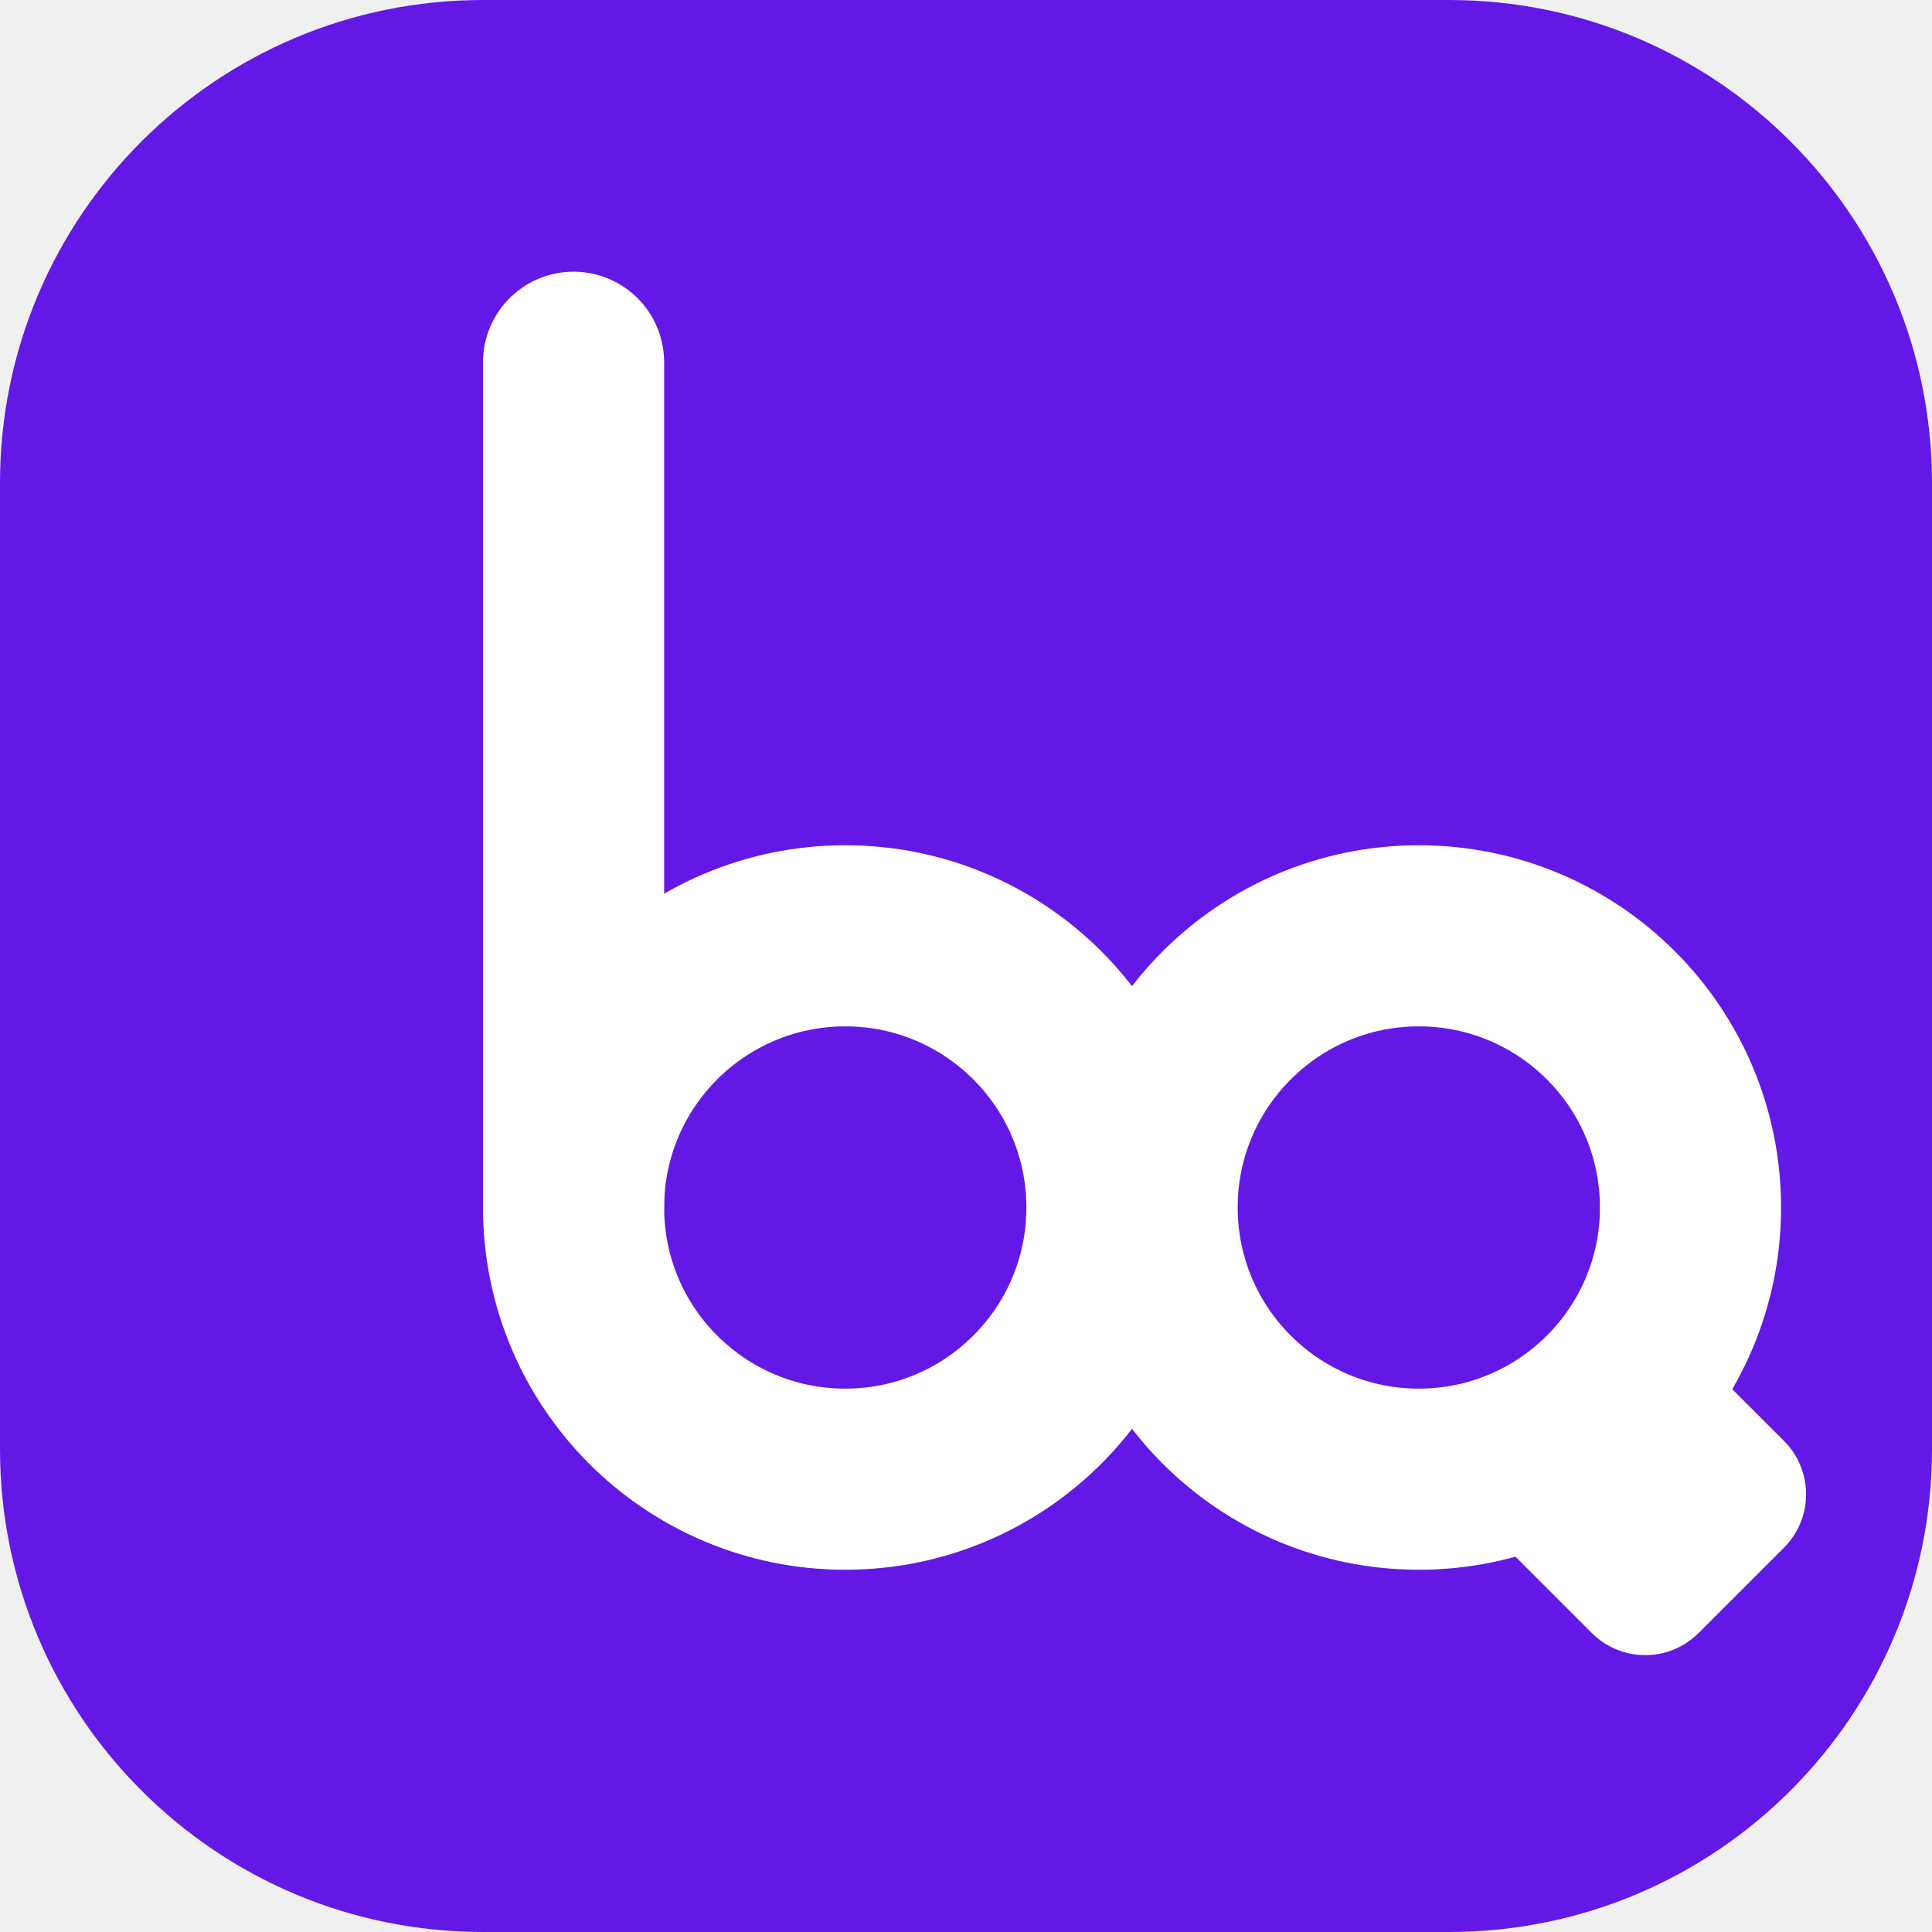
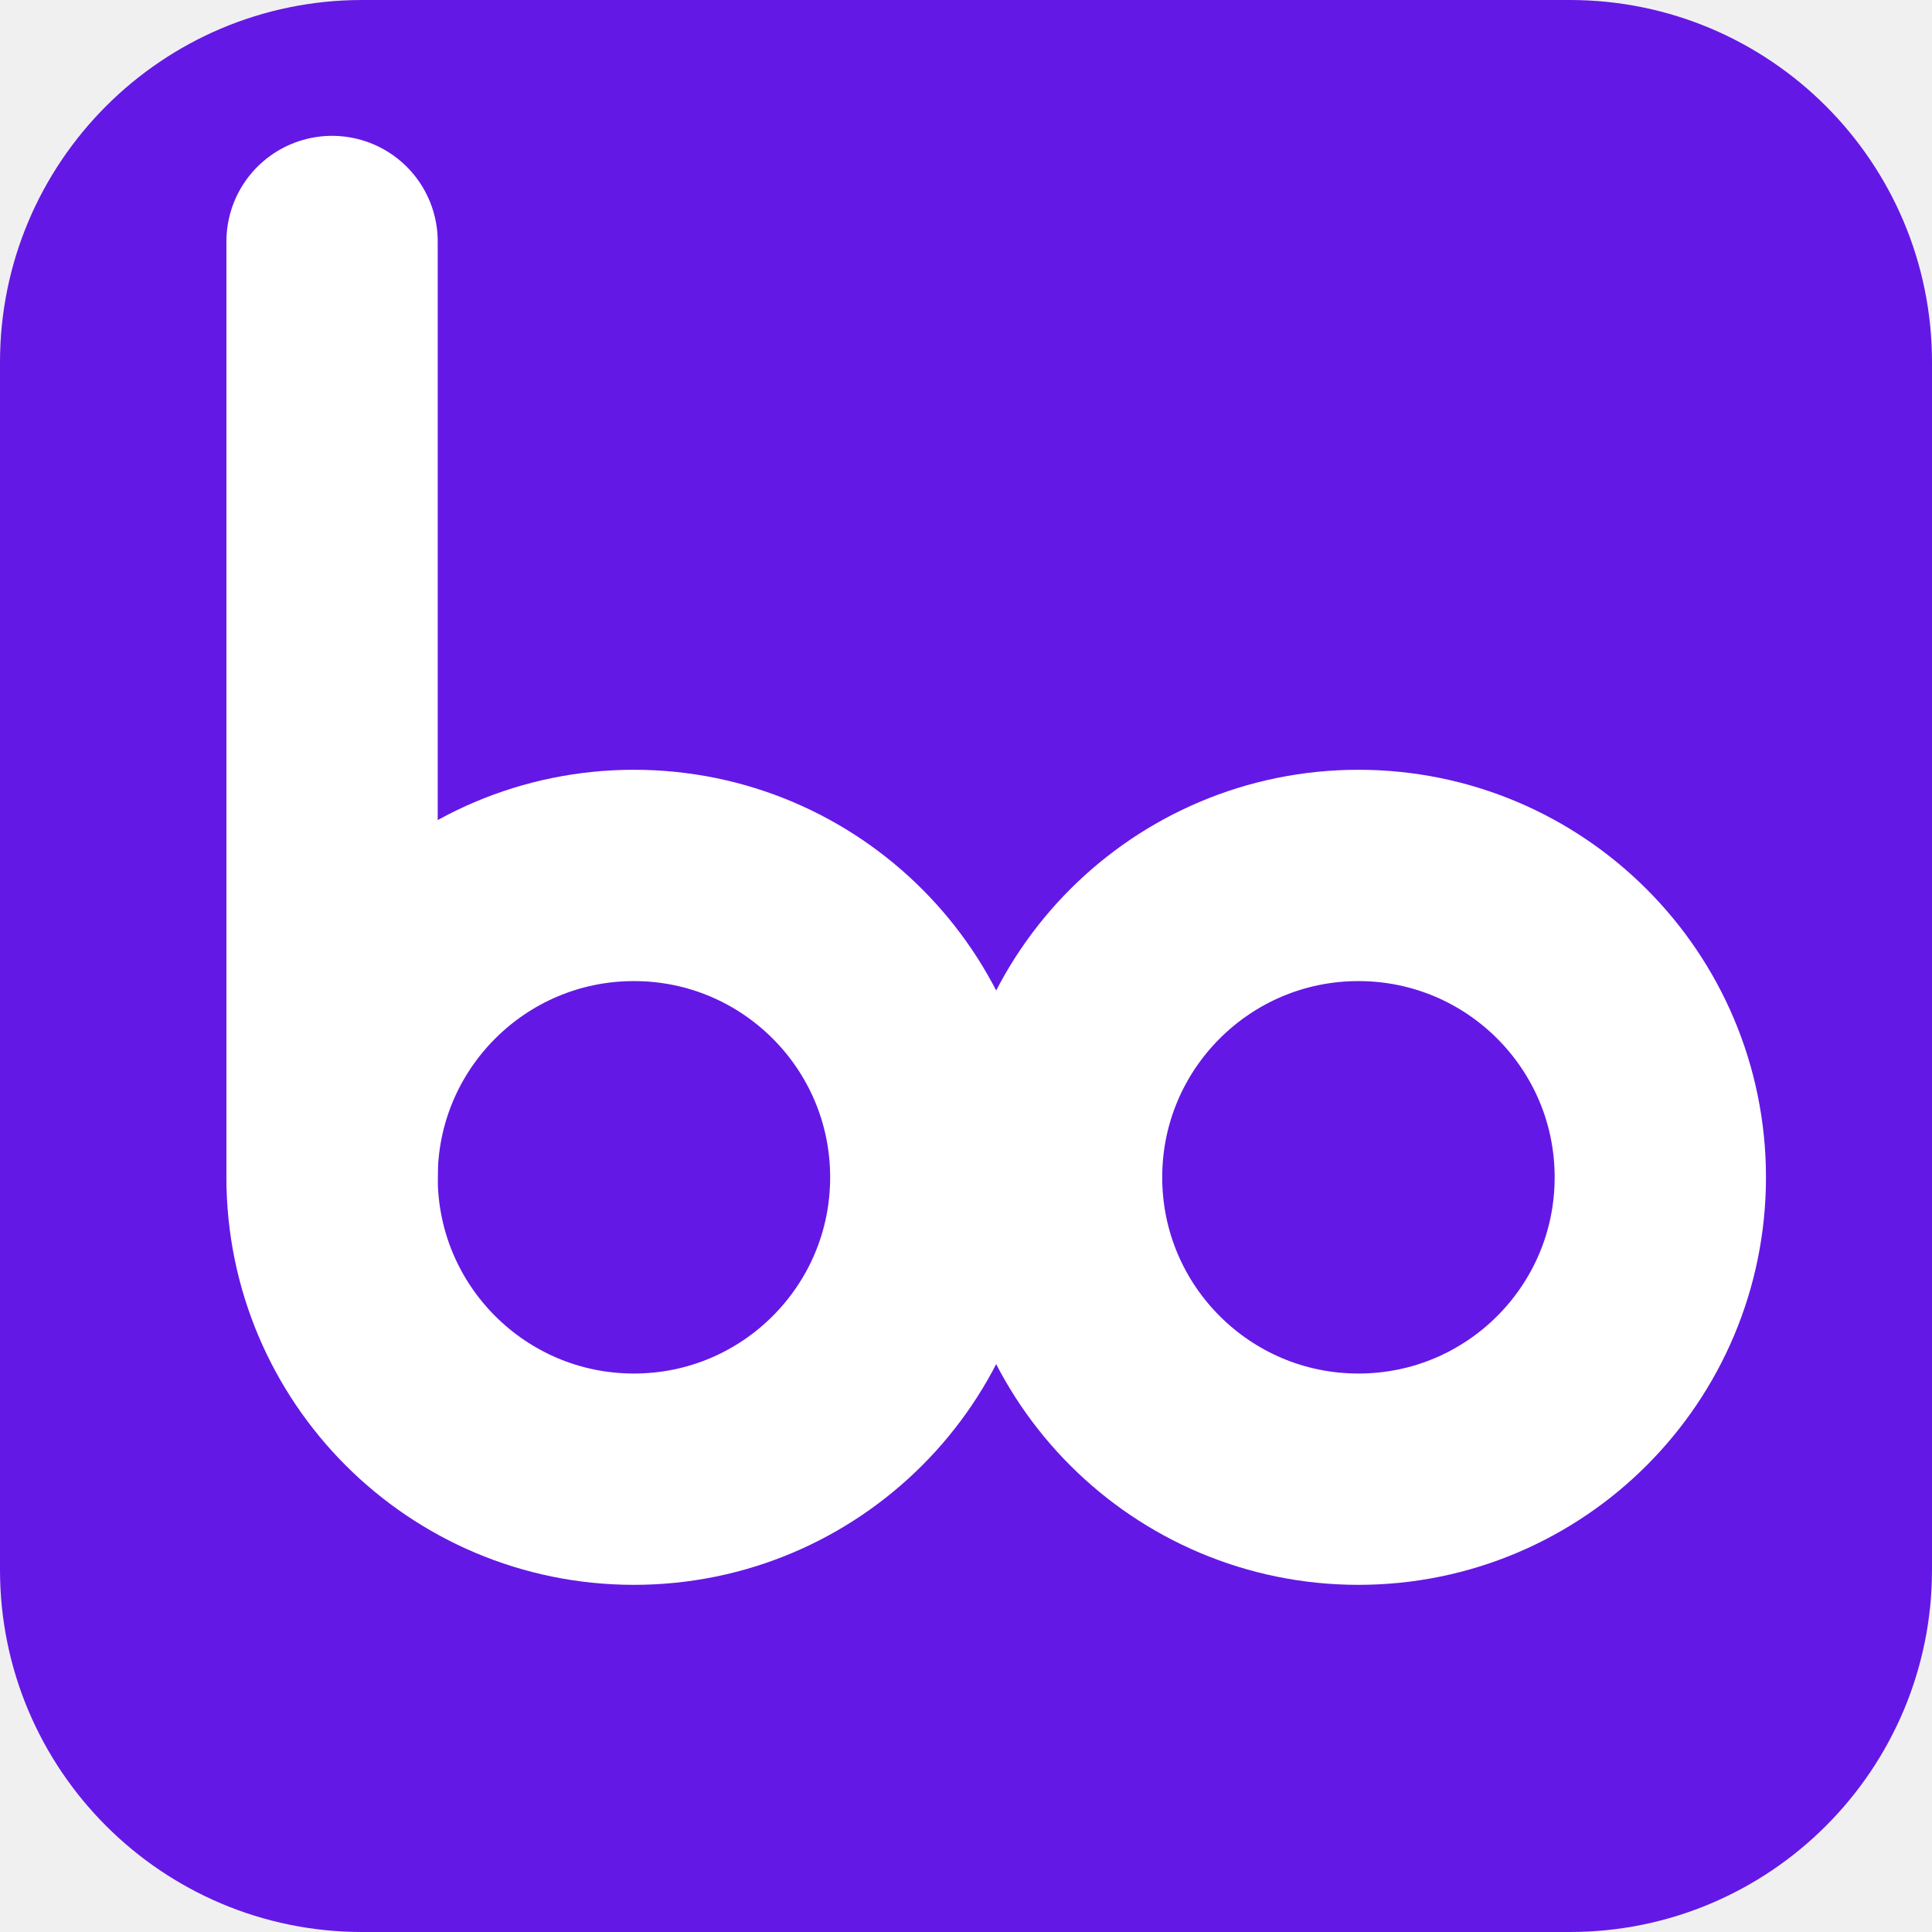
<svg xmlns="http://www.w3.org/2000/svg" width="64" height="64" viewBox="0 0 64 64">
-   <rect width="64" height="64" rx="16" fill="#6418E5" />
-   <g fill="none" stroke="#ffffff" stroke-width="6" stroke-linecap="round">
-     <line x1="19" y1="12" x2="19" y2="40" />
-     <circle cx="28" cy="40" r="9" />
-     <circle cx="47" cy="40" r="9" />
+   <rect width="64" height="64" rx="12" fill="#6418E5" />
+   <g fill="none" stroke="#ffffff" stroke-width="7" stroke-linecap="round">
+     <line x1="11" y1="8" x2="11" y2="39" />
+     <circle cx="21" cy="39" r="10" />
+     <circle cx="45" cy="39" r="10" />
  </g>
-   <rect x="50" y="45" width="9" height="9" rx="2.5" fill="#ffffff" transform="rotate(45 54.5 49.5)" />
</svg>
